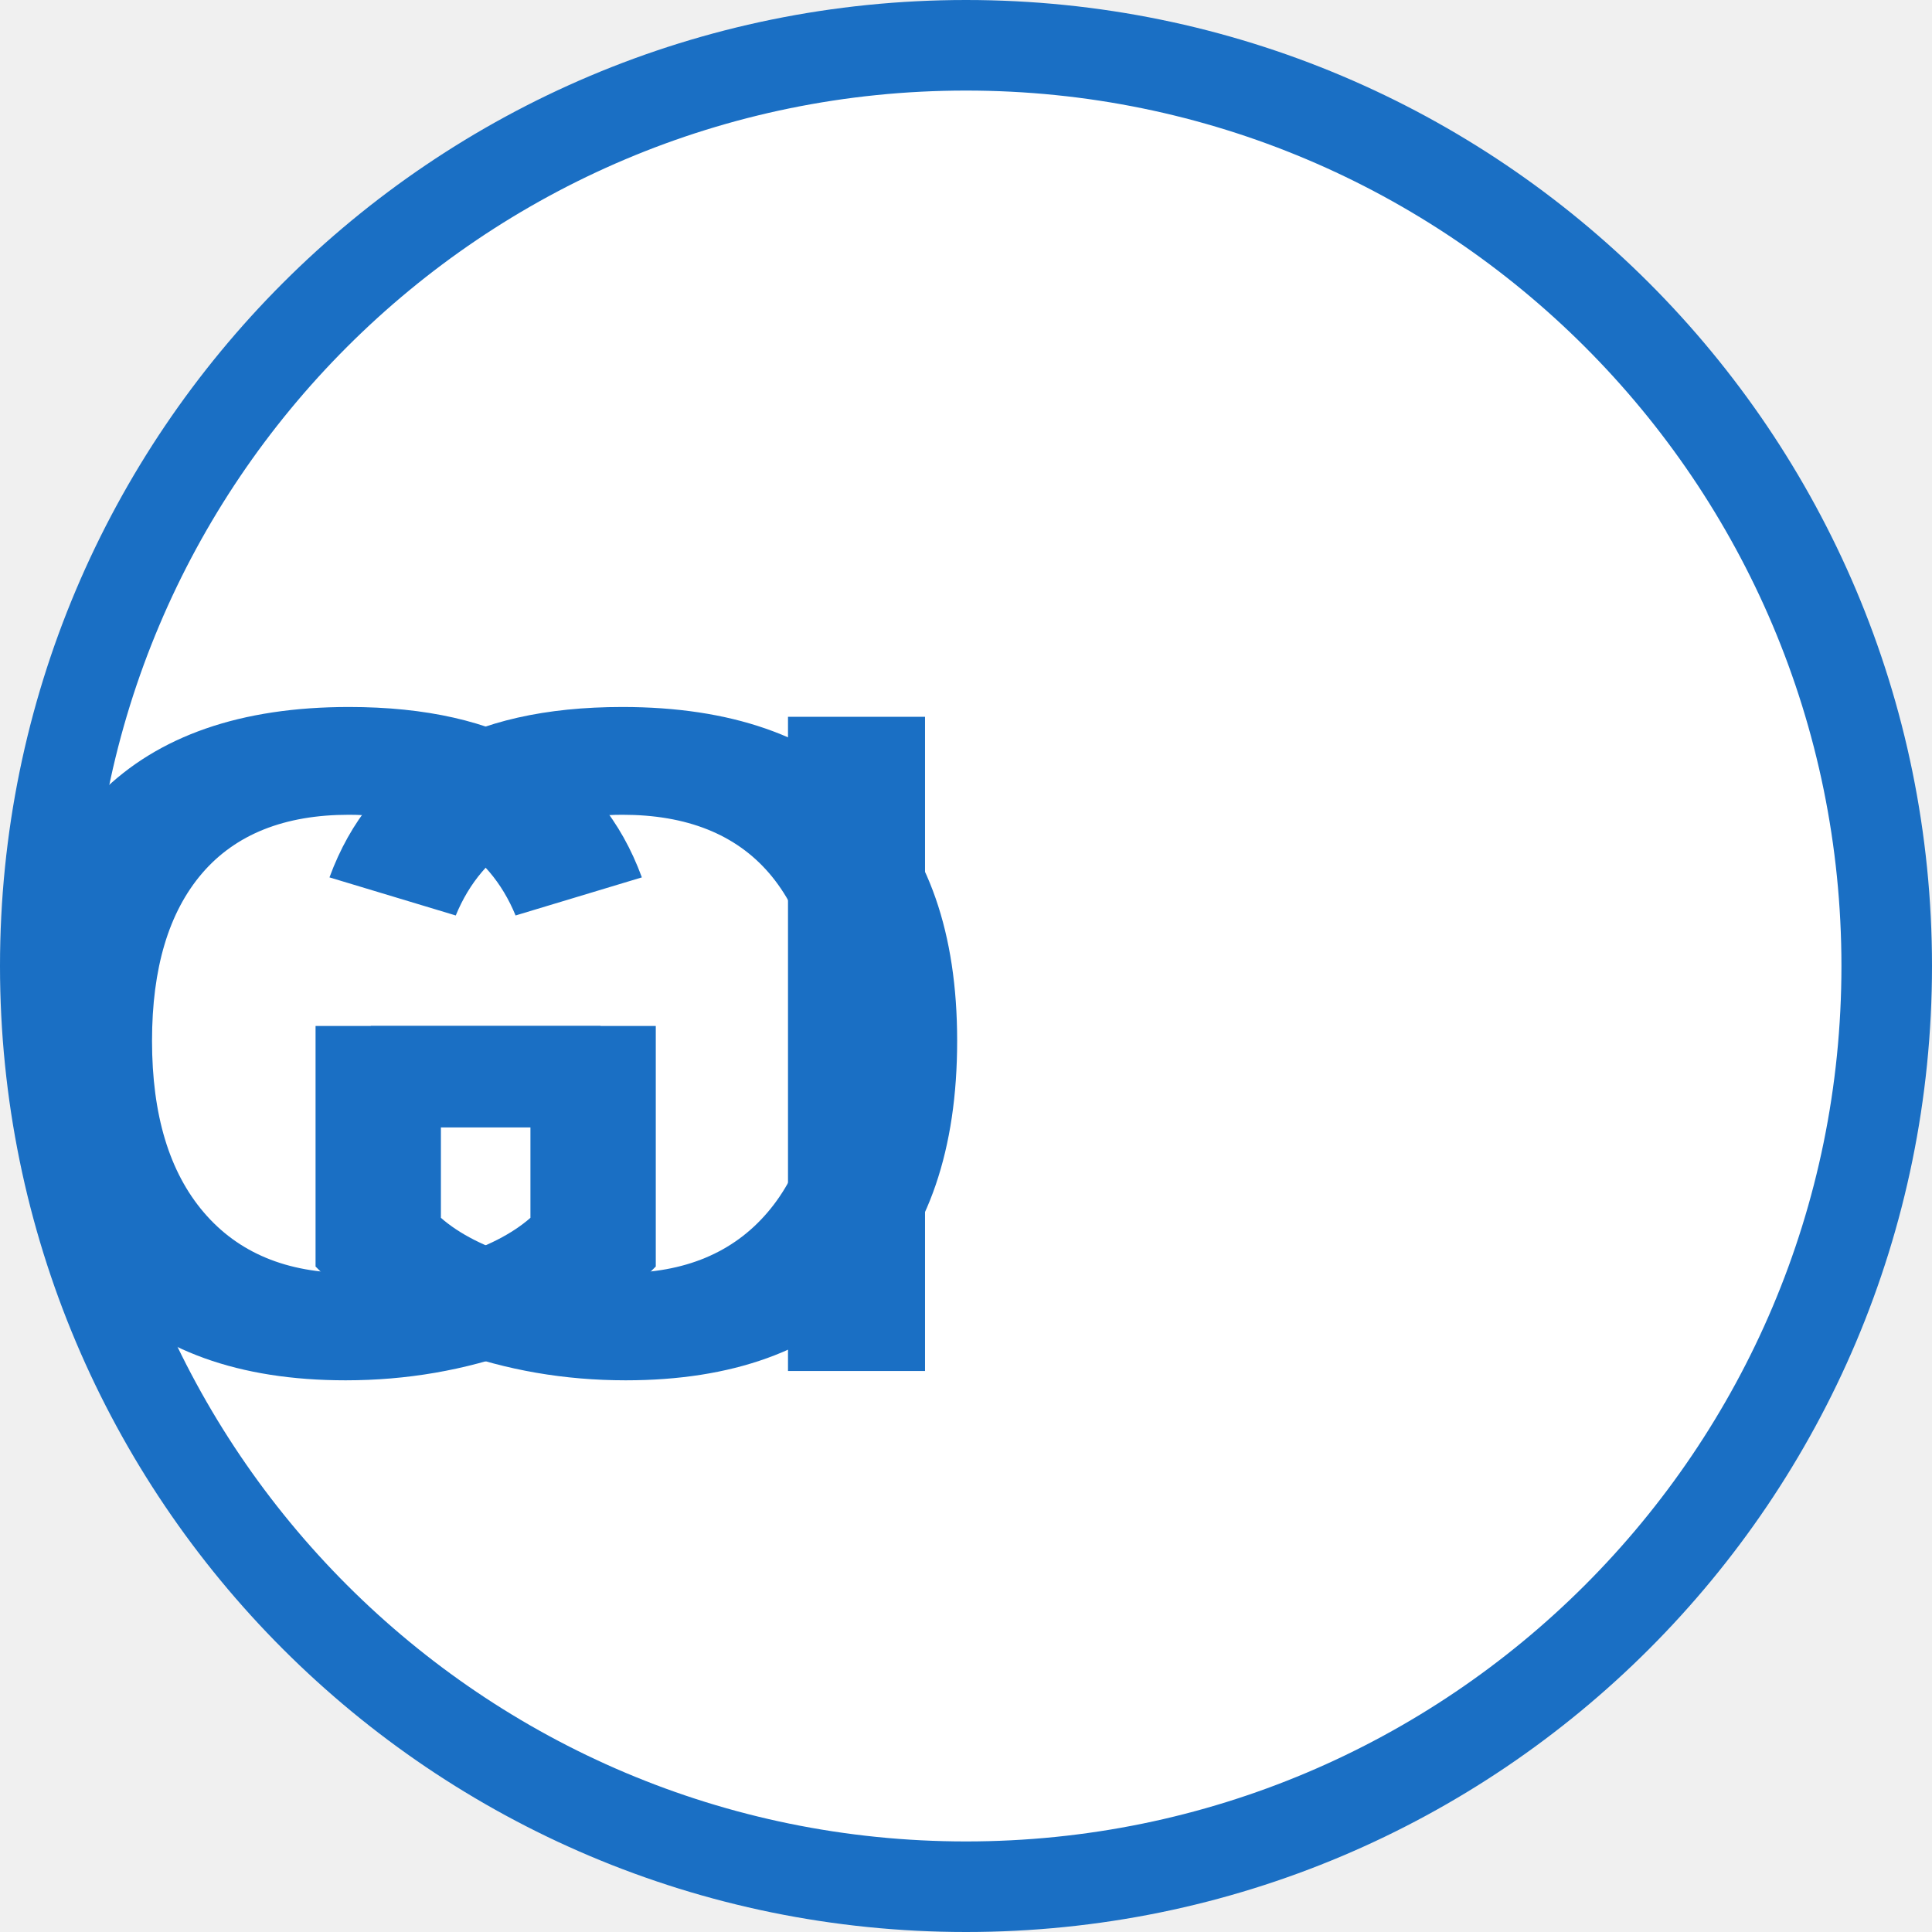
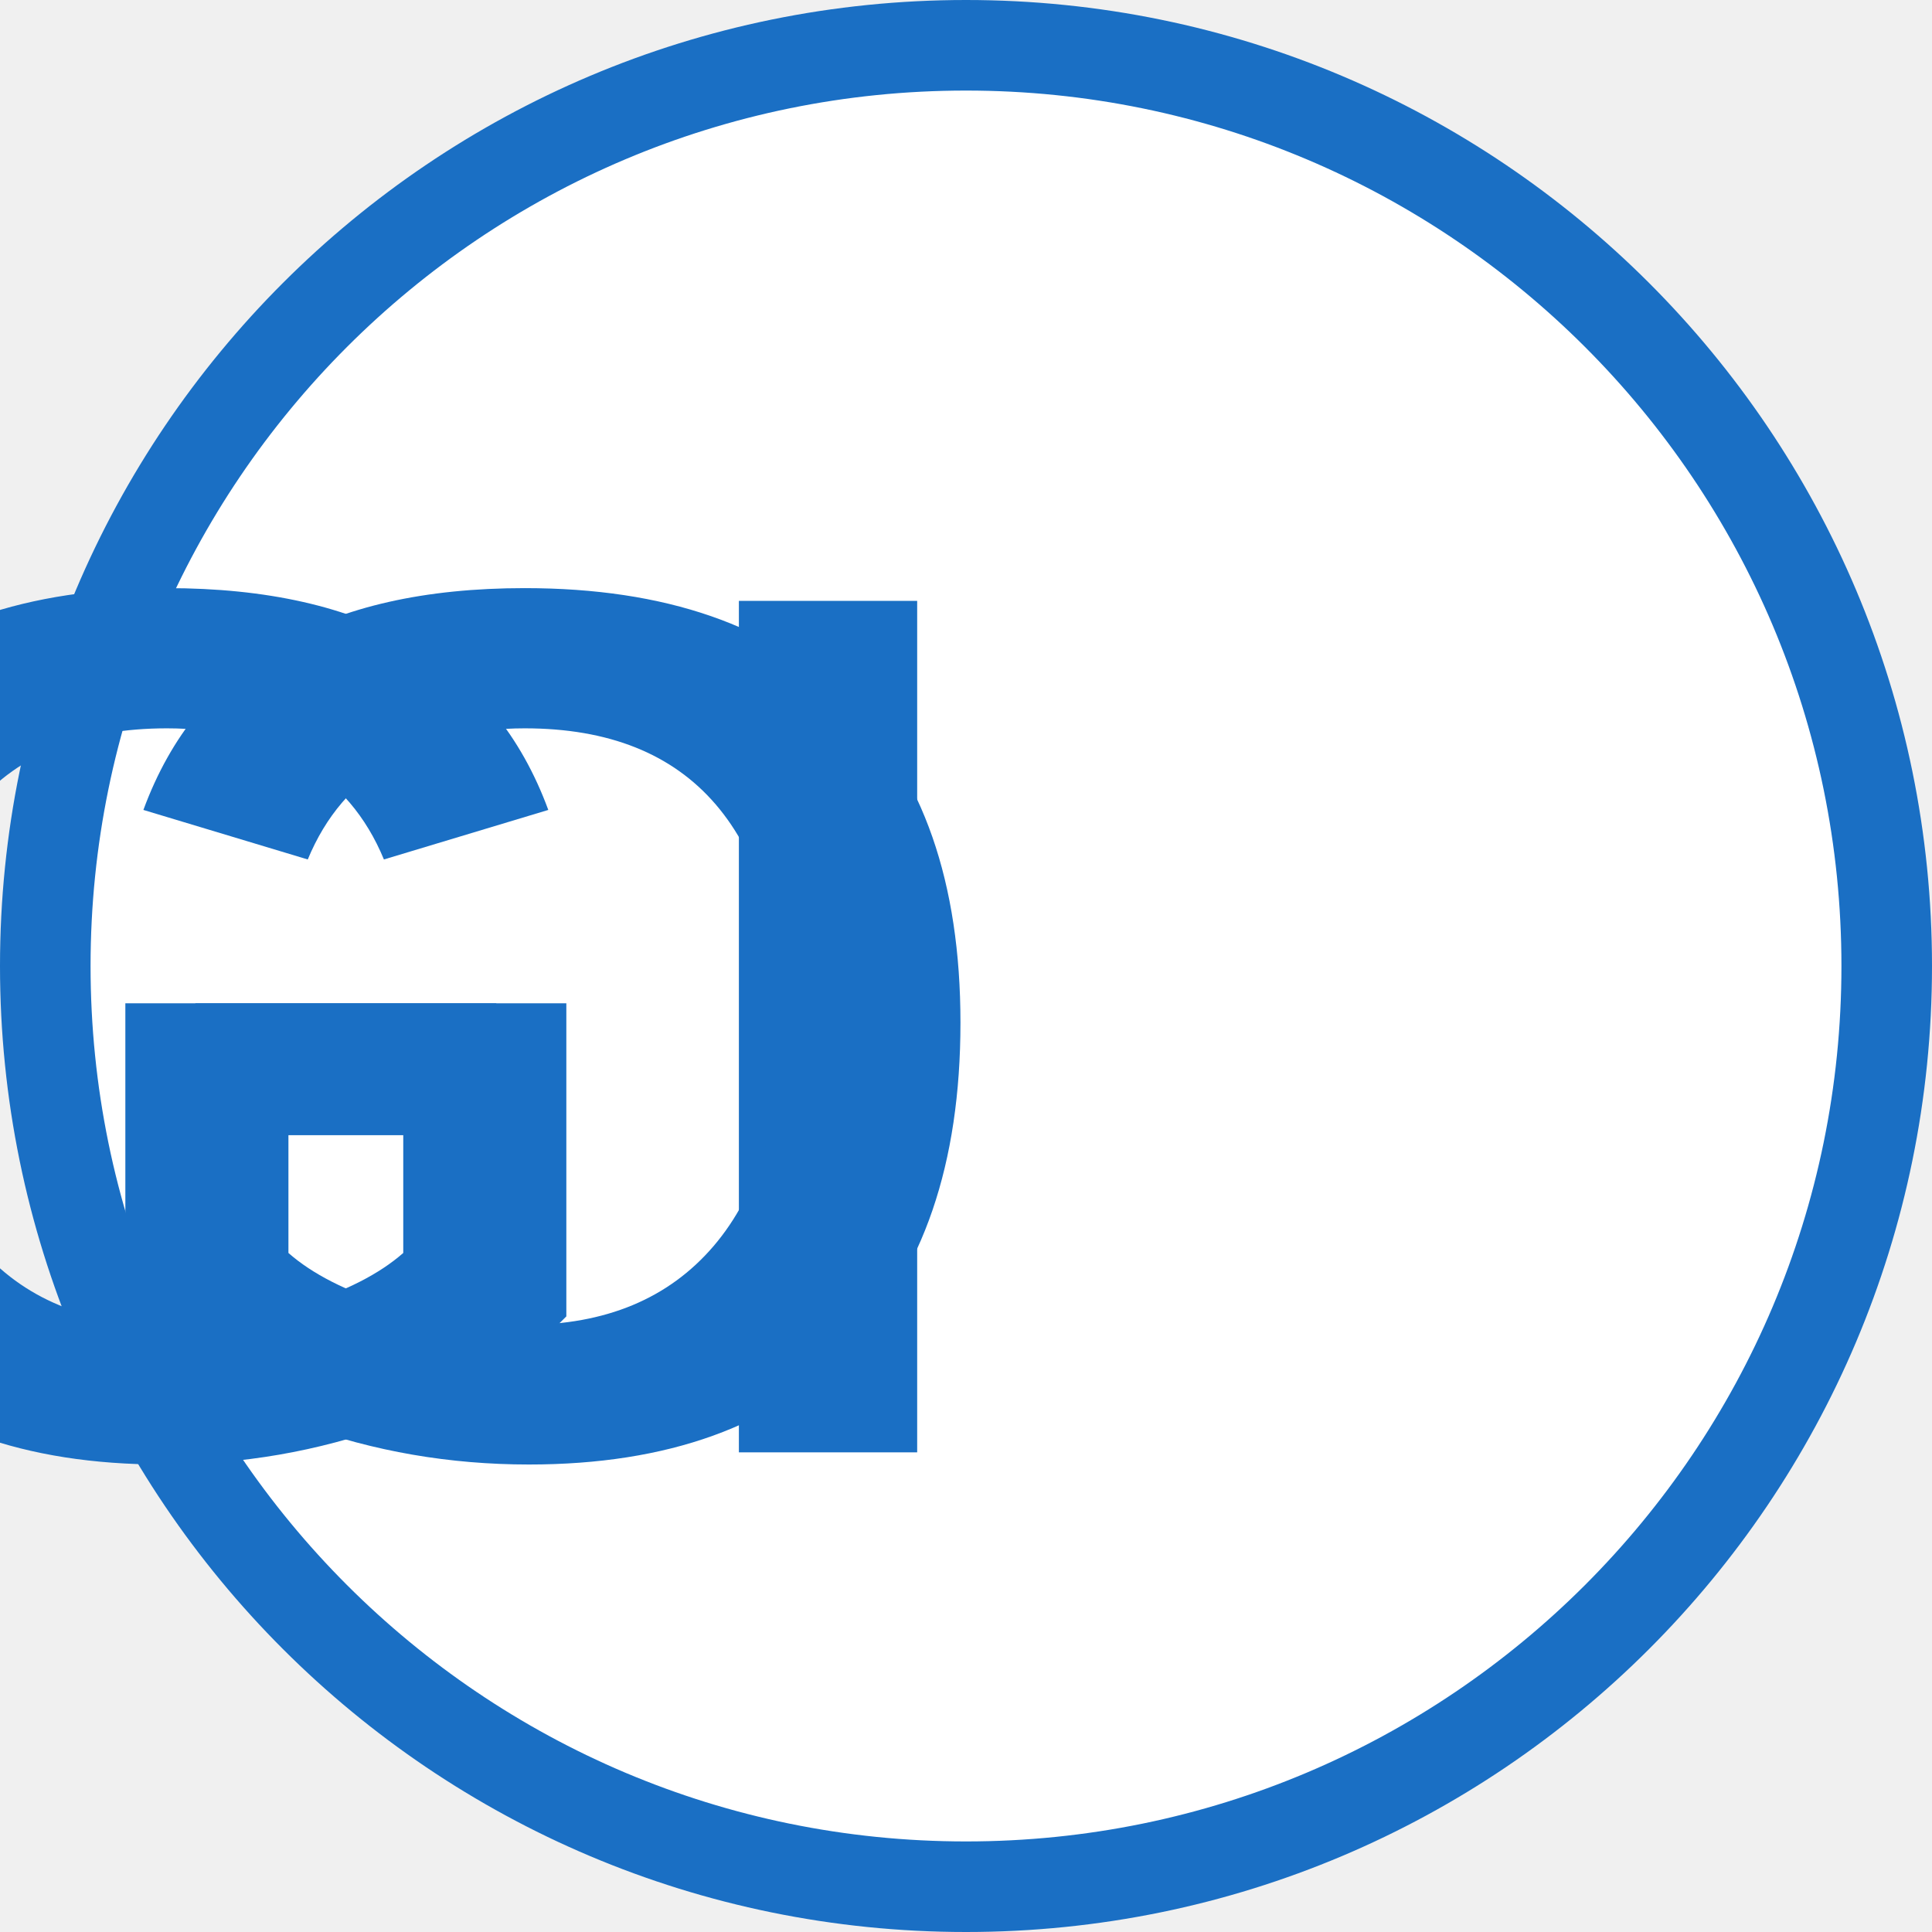
<svg xmlns="http://www.w3.org/2000/svg" viewBox="0 0 256 256">
  <circle cx="128" cy="128" r="122" fill="#ffffff" stroke="#1a6fc4" stroke-width="12" />
  <g>
-     <text x="131" y="57%" text-anchor="end" dominant-baseline="middle" font-family="'Barlow Condensed', 'Arial Narrow', Arial, sans-serif" font-weight="900" font-size="126" fill="#1a6fc4" letter-spacing="1.28">GI</text>
-     <text x="132" y="57%" text-anchor="start" dominant-baseline="middle" font-family="'Barlow Condensed', 'Arial Narrow', Arial, sans-serif" font-weight="900" font-size="126" fill="#1a6fc4" transform="translate(132 0) scale(-1 1) translate(-132 0)">G</text>
+     <text x="132.5" y="57%" text-anchor="end" dominant-baseline="middle" font-family="'Barlow Condensed', 'Arial Narrow', Arial, sans-serif" font-weight="900" font-size="164" fill="#1a6fc4" letter-spacing="1.72">GI</text>
+     <text x="134" y="57%" text-anchor="start" dominant-baseline="middle" font-family="'Barlow Condensed', 'Arial Narrow', Arial, sans-serif" font-weight="900" font-size="164" fill="#1a6fc4" transform="translate(134 0) scale(-1 1) translate(-134 0)">G</text>
  </g>
</svg>
